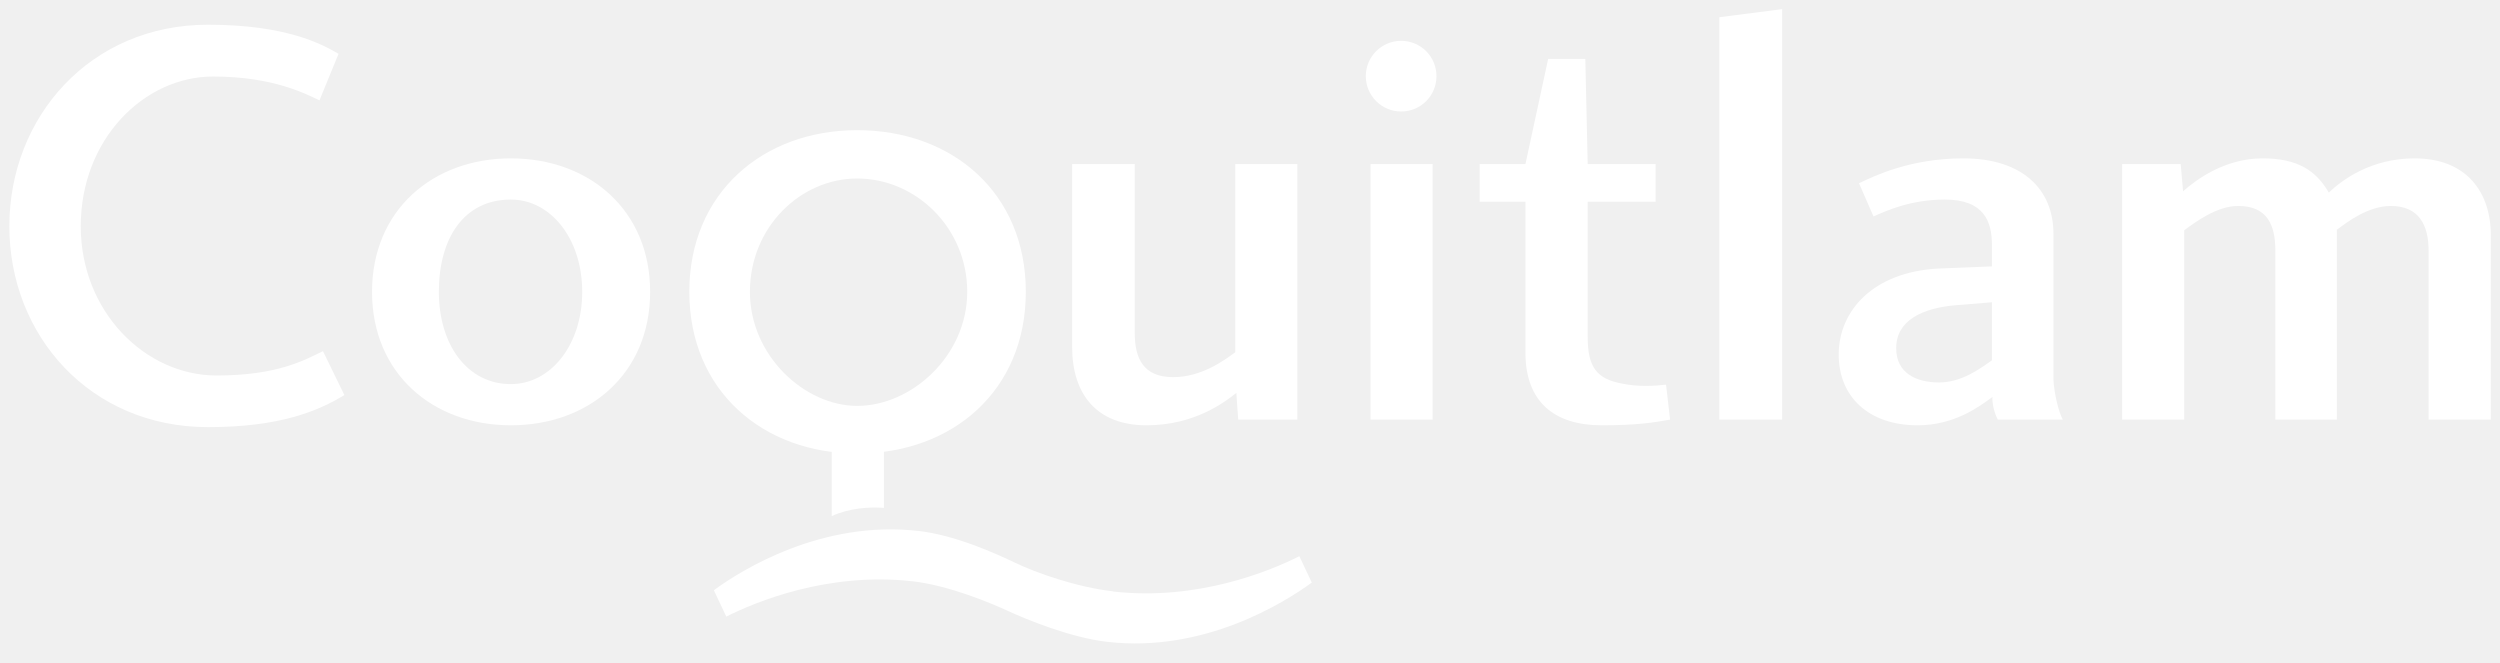
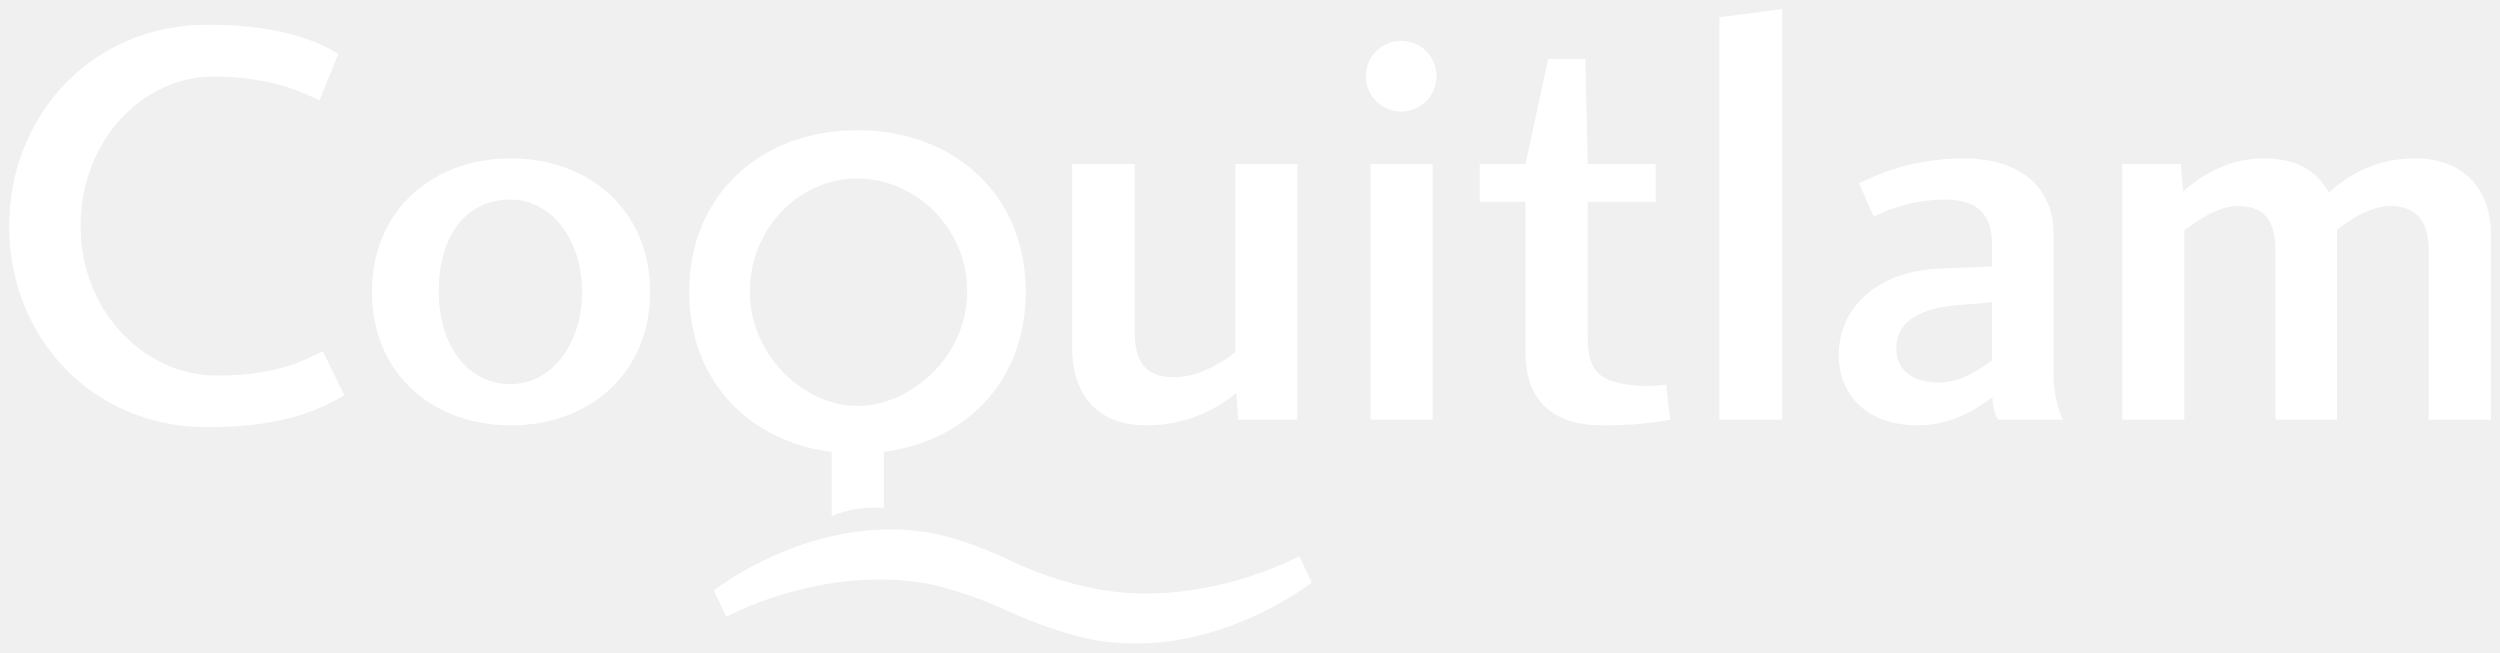
- <svg xmlns="http://www.w3.org/2000/svg" viewBox="93.36 671.39 136.53 36.17" width="546.13" height="144.66">
+ <svg xmlns="http://www.w3.org/2000/svg" viewBox="93.36 671.39 136.53 35.65" width="546.13" height="142.6">
  <path d="M112.16 692.97C110.73 693.83 108.67 694.72 104.71 694.72C98.27 694.72 93.86 689.71 93.86 683.75C93.86 677.79 98.27 672.74 104.71 672.74C108.96 672.74 110.92 673.79 111.84 674.33L110.8 676.87C110.1 676.55 108.32 675.57 104.99 675.57C101.22 675.57 97.76 678.99 97.76 683.75C97.76 688.41 101.28 691.9 105.18 691.9C108.48 691.9 109.97 691.07 110.99 690.57L112.16 692.97Z" fill="#ffffff" />
  <path d="M117.32 687.33C117.32 690.22 118.87 692.37 121.25 692.37C123.44 692.37 125.15 690.22 125.15 687.33C125.15 684.44 123.44 682.29 121.25 682.29C118.68 682.29 117.32 684.41 117.32 687.33ZM128.86 687.33C128.86 691.8 125.53 694.62 121.25 694.62C117 694.62 113.67 691.8 113.67 687.33C113.67 682.86 117 680.04 121.25 680.04C125.53 680.04 128.86 682.86 128.86 687.33Z" fill="#ffffff" />
  <path d="M155.33 680.35L155.33 689.58C155.33 690.98 155.81 691.99 157.43 691.99C158.98 691.99 160.22 691.07 160.82 690.63L160.82 680.35L164.21 680.35L164.21 694.31L160.98 694.31L160.88 692.85C160.25 693.35 158.6 694.62 155.97 694.62C153.27 694.62 151.91 692.94 151.91 690.34L151.91 680.35L155.33 680.35Z" fill="#ffffff" />
  <path d="M168.21 680.35H171.6V694.31H168.21Z" fill="#ffffff" />
  <path d="M180.83 694.62C178.23 694.62 176.67 693.32 176.67 690.66L176.67 682.41L174.17 682.41L174.17 680.35L176.67 680.35L177.91 674.61L179.94 674.61L180.07 680.35L183.78 680.35L183.78 682.41L180.07 682.41L180.07 689.8C180.07 691.45 180.57 692.09 181.94 692.34C182.82 692.53 183.74 692.47 184.35 692.4L184.57 694.31C183.68 694.47 182.76 694.62 180.83 694.62Z" fill="#ffffff" />
  <path d="M187.26 672.33L190.69 671.89L190.69 694.31L187.26 694.31L187.26 672.33Z" fill="#ffffff" />
  <path d="M202.15 687.9L200.18 688.06C198.34 688.22 196.92 688.89 196.92 690.41C196.92 691.8 198.06 692.28 199.26 692.28C200.5 692.28 201.51 691.52 202.15 691.07L202.15 687.9ZM198.09 694.62C195.43 694.62 193.78 693.07 193.78 690.76C193.78 688.35 195.68 686.25 199.2 686.06L202.15 685.94L202.15 684.76C202.15 683.52 201.74 682.29 199.58 682.29C197.68 682.29 196.35 682.92 195.68 683.21L194.89 681.4C195.74 680.99 197.71 680.04 200.59 680.04C203.8 680.04 205.51 681.72 205.51 684.16L205.51 692.12C205.54 692.85 205.79 693.89 206.02 694.31L202.47 694.31C202.27 693.93 202.15 693.39 202.18 693.07C201.45 693.61 200.09 694.62 198.09 694.62Z" fill="#ffffff" />
  <path d="M229.4 694.31L226 694.31L226 685.08C226 683.68 225.47 682.64 223.94 682.64C222.71 682.64 221.59 683.49 220.99 683.94L220.99 694.31L217.63 694.31L217.63 685.08C217.63 683.68 217.19 682.64 215.6 682.64C214.43 682.64 213.26 683.52 212.65 683.97L212.65 694.31L209.26 694.31L209.26 680.35L212.46 680.35L212.59 681.84C213.26 681.24 214.84 680.04 216.93 680.04C218.84 680.04 219.85 680.7 220.55 681.91C221.25 681.24 222.83 680.04 225.24 680.04C228.03 680.04 229.4 681.84 229.4 684.25L229.4 694.31Z" fill="#ffffff" />
  <path d="M167.95 675.55C167.95 674.48 168.82 673.62 169.88 673.62C170.95 673.62 171.81 674.48 171.81 675.55C171.81 676.62 170.95 677.48 169.88 677.48C168.82 677.48 167.95 676.62 167.95 675.55Z" fill="#ffffff" />
  <path d="M134.31 687.33C134.31 690.82 137.3 693.56 140.17 693.56C143.14 693.56 146.18 690.82 146.18 687.33C146.18 683.84 143.38 681.14 140.17 681.14C137.07 681.14 134.31 683.8 134.31 687.33ZM149.38 687.33C149.38 692.74 145.36 696.16 140.17 696.16C135.03 696.16 131 692.74 131 687.33C131 681.92 135.03 678.5 140.17 678.5C145.36 678.5 149.38 681.92 149.38 687.33Z" fill="#ffffff" />
  <path d="M164.32 701.77C162.72 702.58 158.75 704.22 154.16 703.7C154.16 703.7 154.16 703.69 154.16 703.69L154.16 703.7C154.16 703.7 154.15 703.7 154.15 703.69C152.13 703.46 149.93 702.67 148.82 702.14C147.71 701.61 145.53 700.62 143.51 700.39L143.5 700.39L143.5 700.39C138.25 699.79 133.86 702.51 132.34 703.63L133.02 705.07C134.62 704.26 138.59 702.62 143.18 703.14C143.19 703.14 143.19 703.14 143.19 703.14L143.19 703.14C143.19 703.14 143.19 703.14 143.19 703.14C145.21 703.37 147.52 704.35 148.45 704.78C149.38 705.21 151.82 706.22 153.84 706.45L153.84 706.45L153.84 706.45C153.84 706.45 153.84 706.45 153.85 706.45C159.09 707.05 163.47 704.33 165 703.21L164.32 701.77Z" fill="#ffffff" />
  <path d="M141.63 699.13L141.63 695.66L138.78 695.66L138.78 699.58C139.73 699.14 140.84 699.07 141.63 699.13Z" fill="#ffffff" />
</svg>
